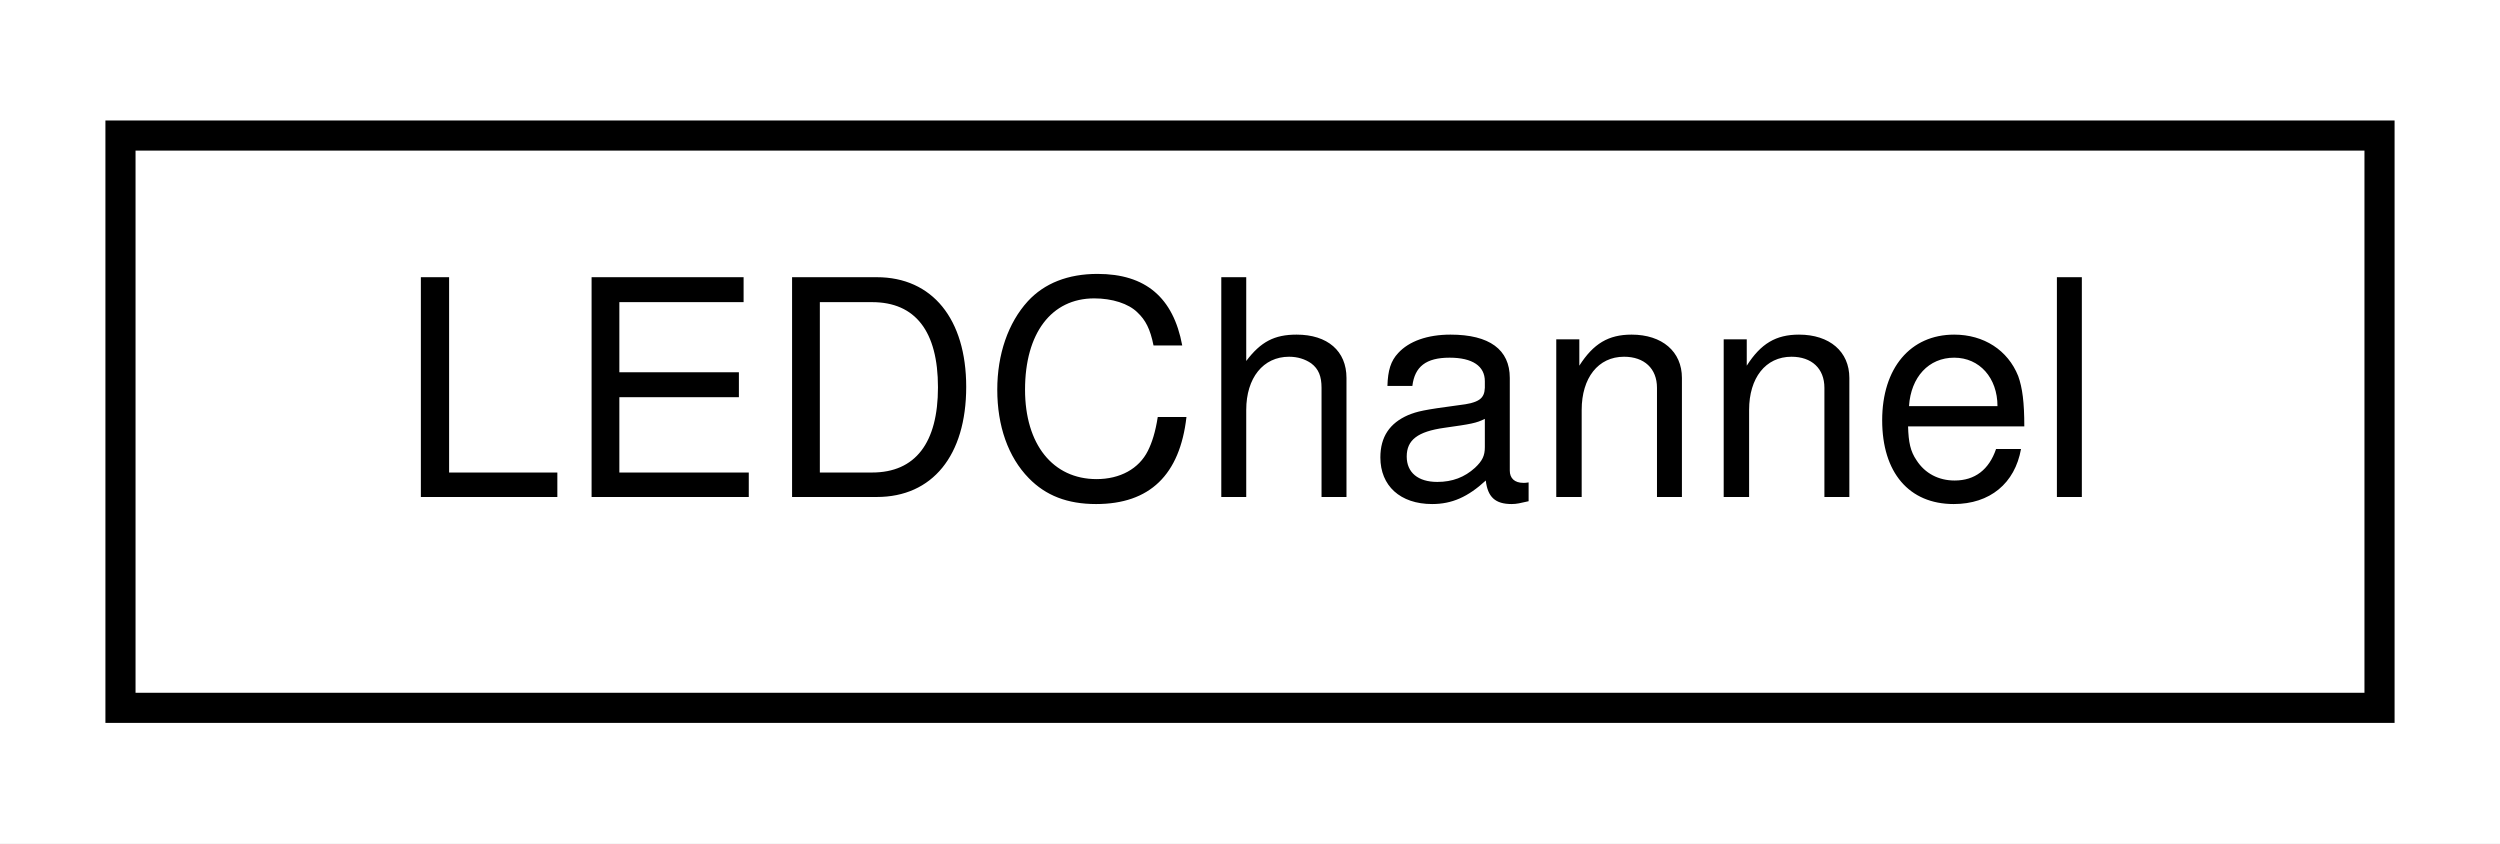
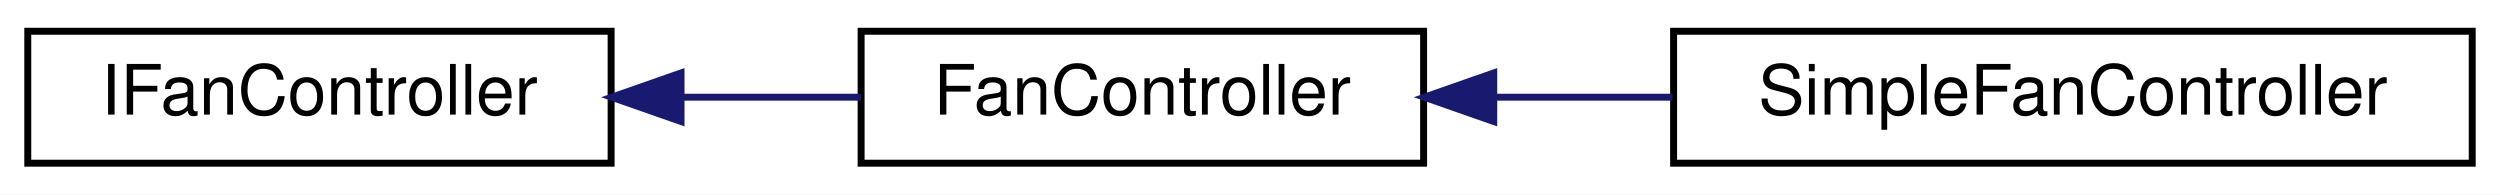
- <svg xmlns="http://www.w3.org/2000/svg" xmlns:xlink="http://www.w3.org/1999/xlink" width="83pt" height="28pt" viewBox="0.00 0.00 83.00 28.00">
+ <svg xmlns="http://www.w3.org/2000/svg" xmlns:xlink="http://www.w3.org/1999/xlink" width="360pt" height="28pt" viewBox="0.00 0.00 360.00 28.00">
  <g id="graph0" class="graph" transform="scale(1 1) rotate(0) translate(4 24)">
-     <polygon fill="white" stroke="transparent" points="-4,4 -4,-24 79,-24 79,4 -4,4" />
+     <polygon fill="white" stroke="transparent" points="-4,4 -4,-24 356,-24 356,4 -4,4" />
    <g id="node1" class="node">
      <g id="a_node1">
-         <a xlink:href="structLEDChannel.html" target="_top" xlink:title=" ">
-           <polygon fill="white" stroke="black" points="0,-0.5 0,-19.5 75,-19.5 75,-0.5 0,-0.5" />
-           <text text-anchor="middle" x="37.5" y="-7.5" font-family="Helvetica,sans-Serif" font-size="10.00">LEDChannel</text>
+         <a xlink:href="classIFanController.html" target="_top" xlink:title=" ">
+           <polygon fill="white" stroke="black" points="0,-0.5 0,-19.5 84,-19.5 84,-0.5 0,-0.5" />
+           <text text-anchor="middle" x="42" y="-7.5" font-family="Helvetica,sans-Serif" font-size="10.00">IFanController</text>
        </a>
      </g>
    </g>
+     <g id="node2" class="node">
+       <g id="a_node2">
+         <a xlink:href="classFanController.html" target="_top" xlink:title=" ">
+           <polygon fill="white" stroke="black" points="120,-0.5 120,-19.5 201,-19.5 201,-0.5 120,-0.5" />
+           <text text-anchor="middle" x="160.5" y="-7.5" font-family="Helvetica,sans-Serif" font-size="10.00">FanController</text>
+         </a>
+       </g>
+     </g>
+     <g id="edge1" class="edge">
+       <path fill="none" stroke="midnightblue" d="M94.1,-10C102.77,-10 111.66,-10 119.97,-10" />
+       <polygon fill="midnightblue" stroke="midnightblue" points="94.07,-6.5 84.07,-10 94.07,-13.5 94.07,-6.5" />
+     </g>
+     <g id="node3" class="node">
+       <g id="a_node3">
+         <a xlink:href="classSimpleFanController.html" target="_top" xlink:title=" ">
+           <polygon fill="white" stroke="black" points="237,-0.5 237,-19.5 352,-19.5 352,-0.5 237,-0.5" />
+           <text text-anchor="middle" x="294.5" y="-7.5" font-family="Helvetica,sans-Serif" font-size="10.00">SimpleFanController</text>
+         </a>
+       </g>
+     </g>
+     <g id="edge2" class="edge">
+       <path fill="none" stroke="midnightblue" d="M211.12,-10C219.51,-10 228.29,-10 236.84,-10" />
+       <polygon fill="midnightblue" stroke="midnightblue" points="211.1,-6.5 201.1,-10 211.1,-13.5 211.1,-6.5" />
+     </g>
  </g>
</svg>
